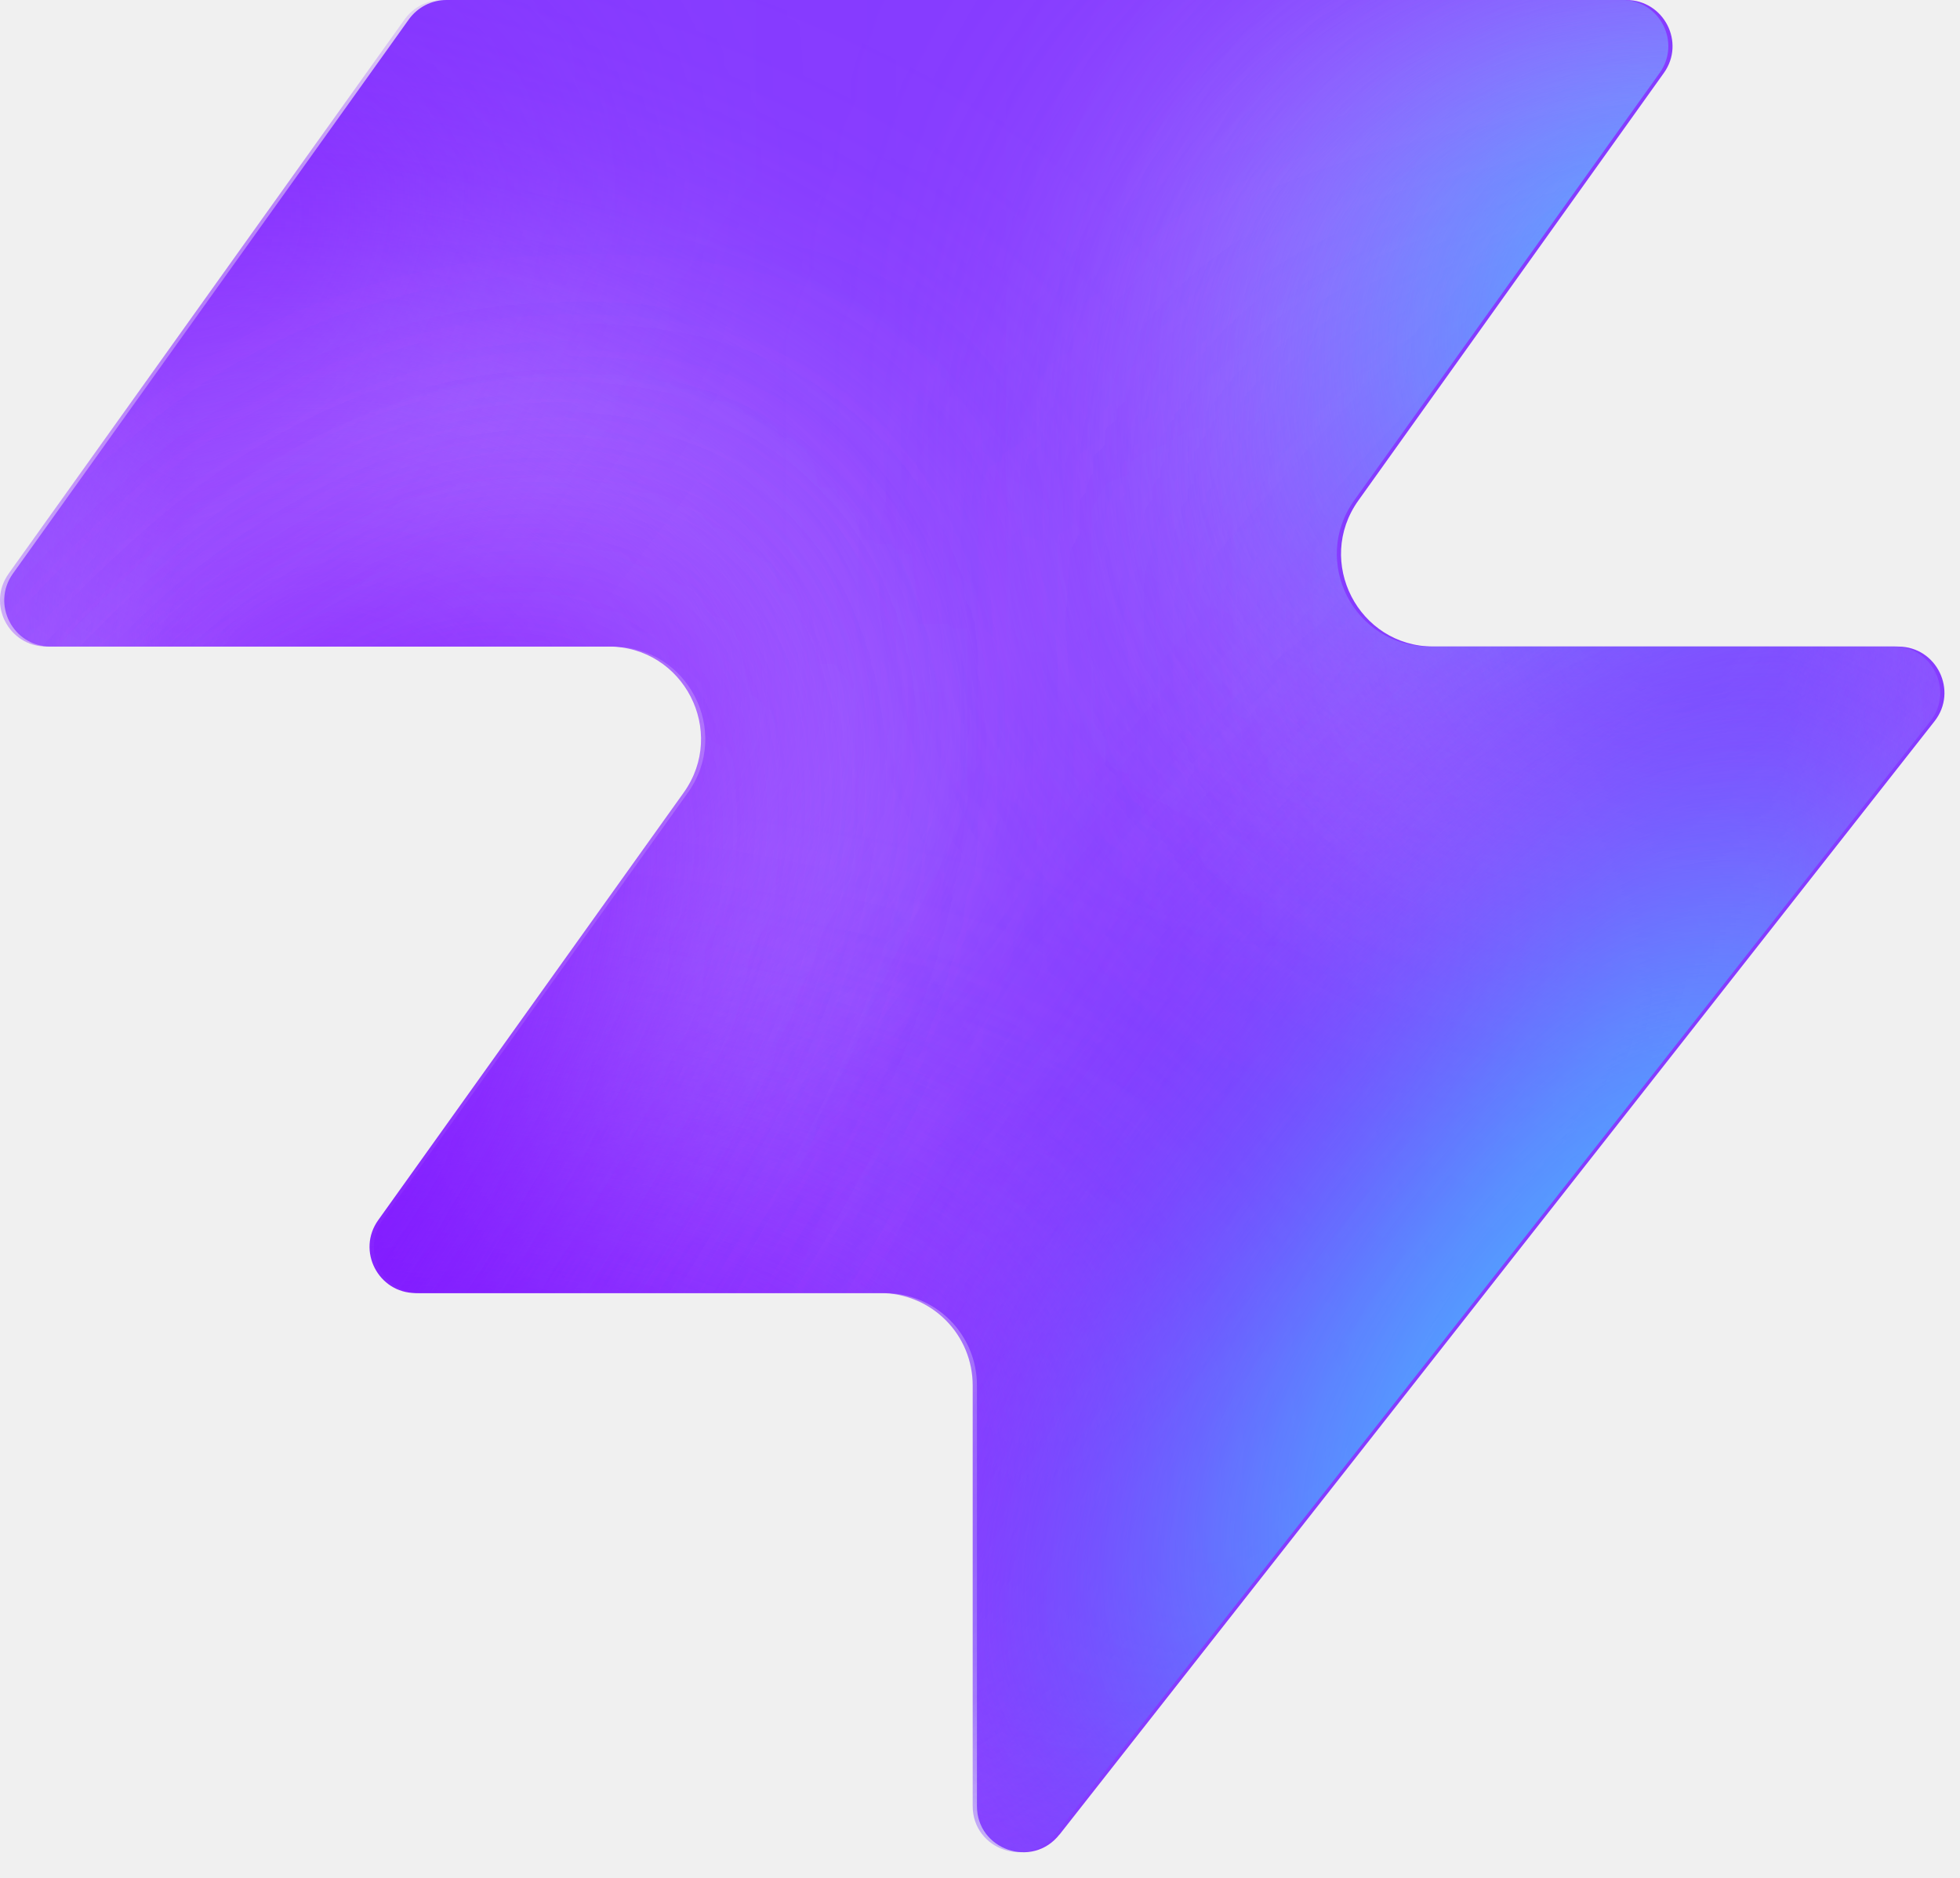
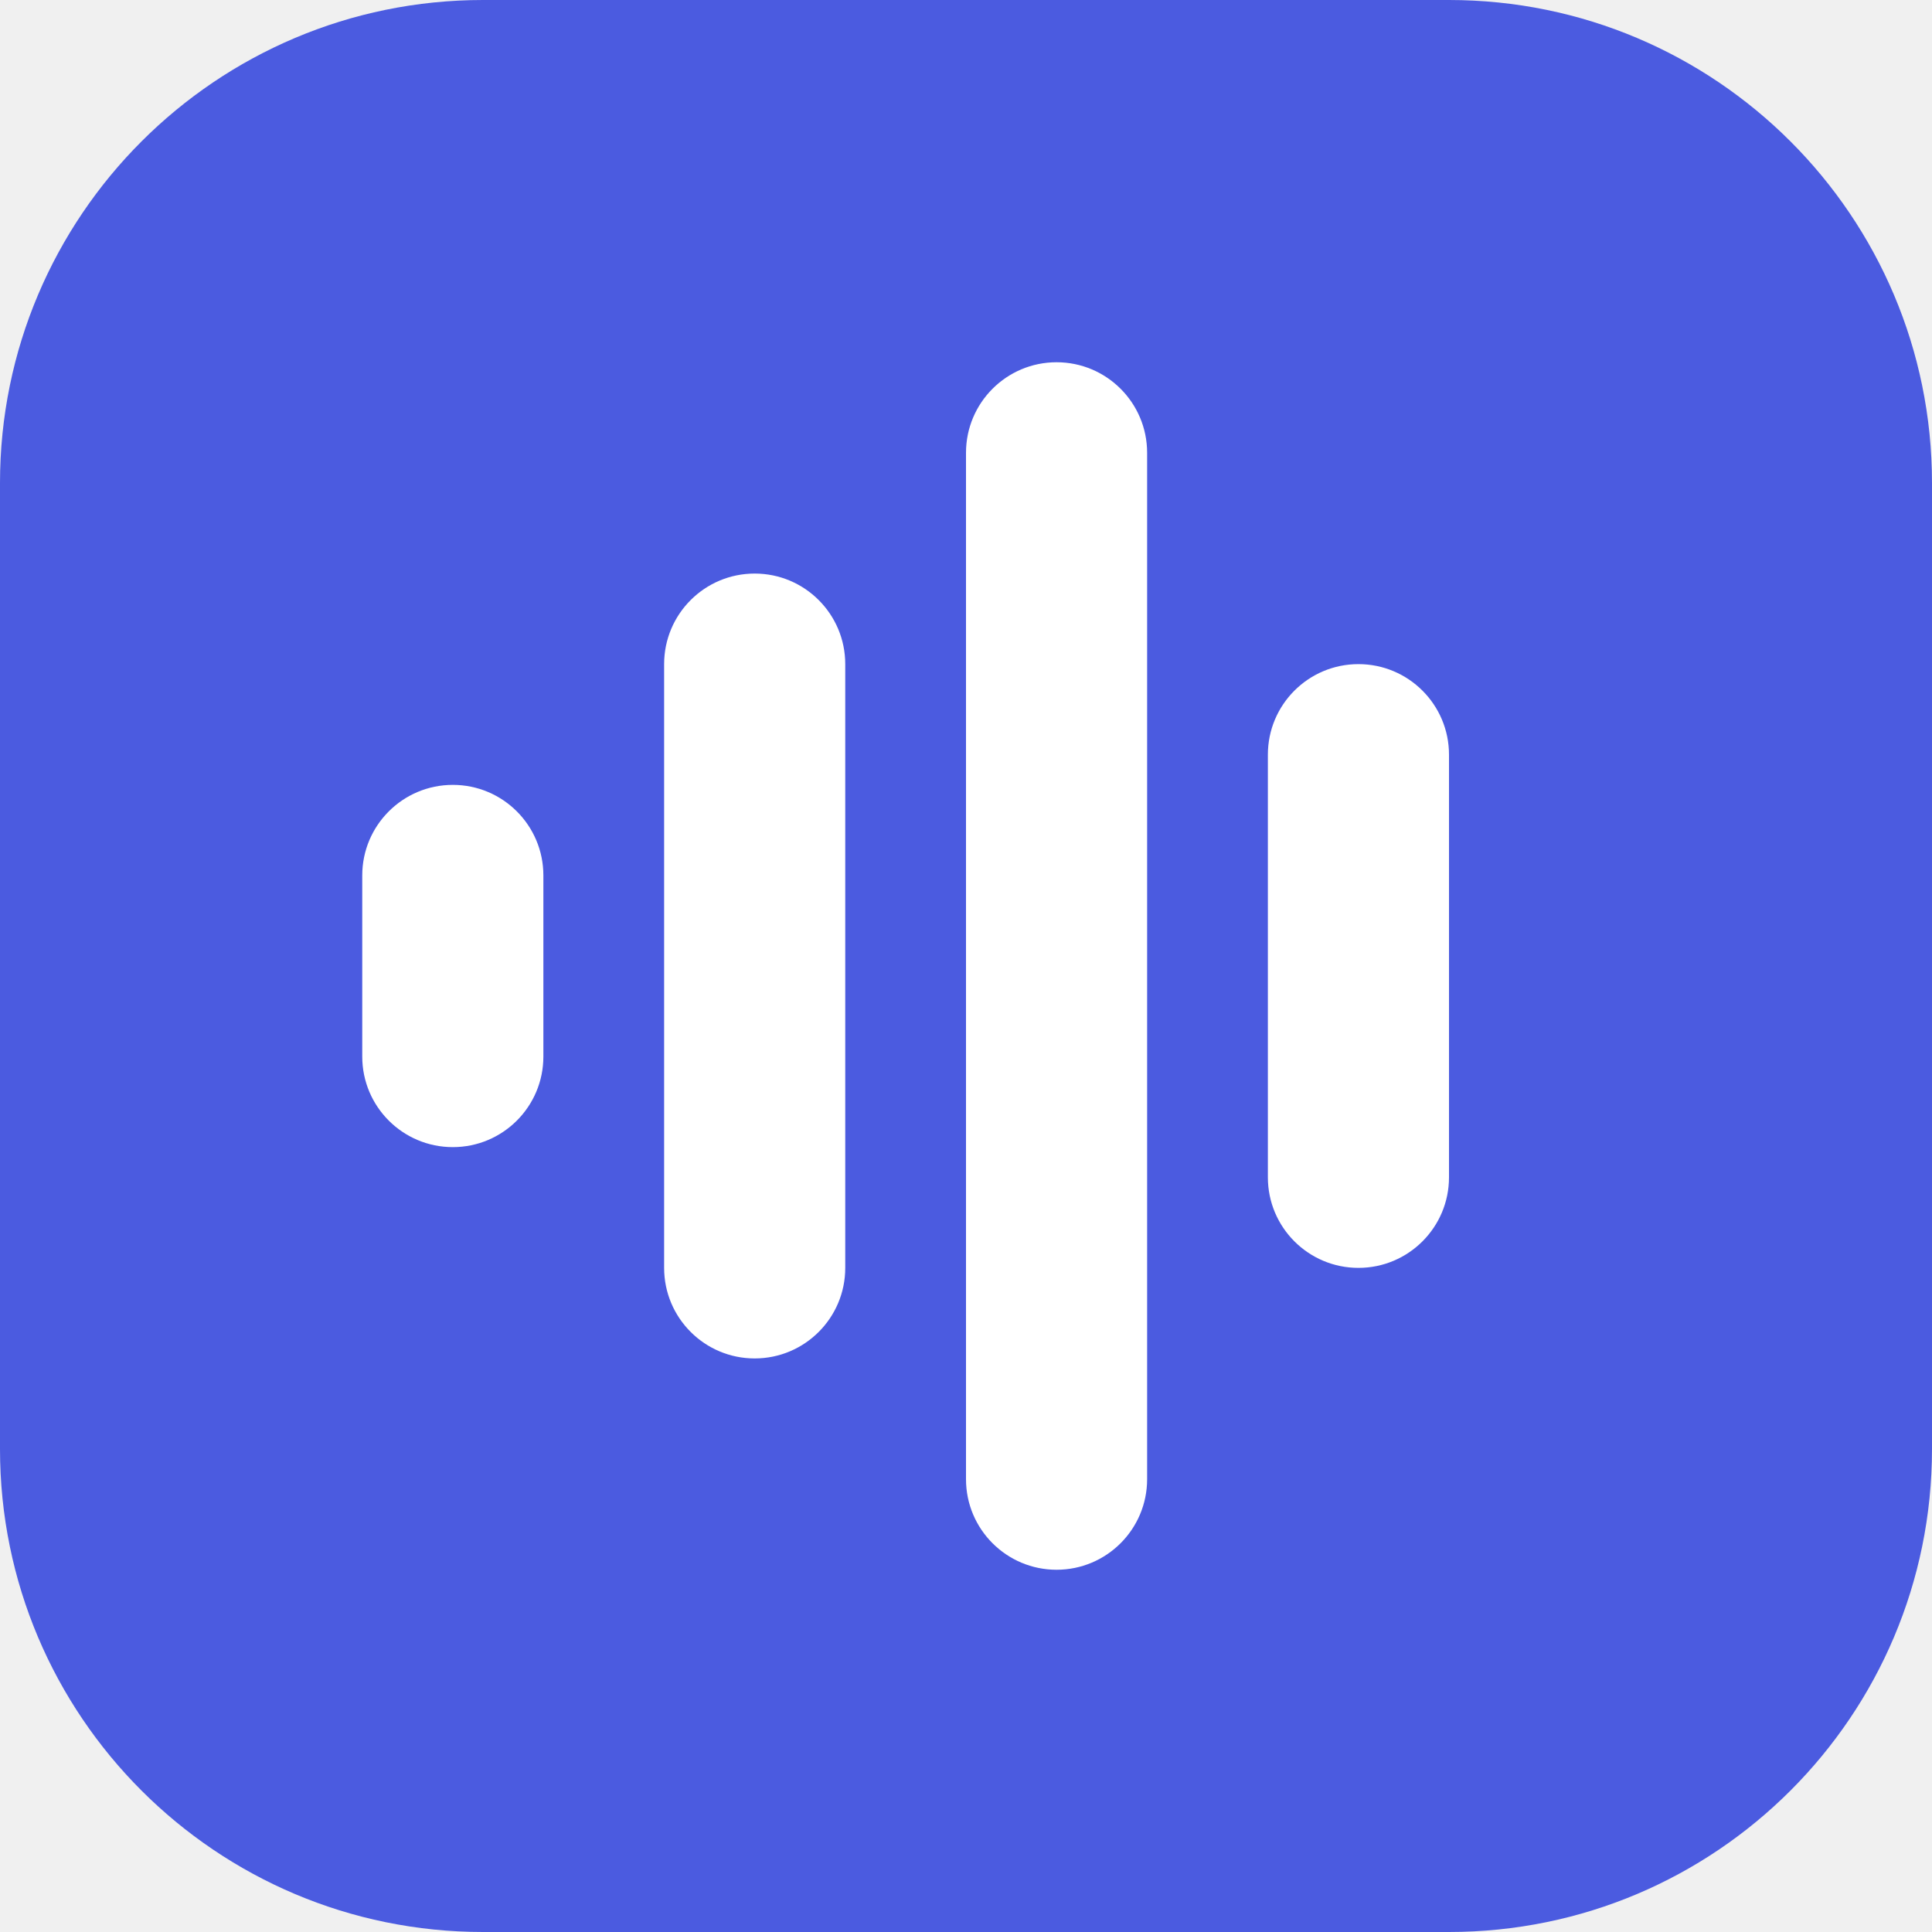
- <svg xmlns="http://www.w3.org/2000/svg" width="48" height="46" fill="none" viewBox="0 0 48 46">
-   <path fill="#863bff" d="M25.946 44.938c-.664.845-2.021.375-2.021-.698V33.937a2.26 2.26 0 0 0-2.262-2.262H10.287c-.92 0-1.456-1.04-.92-1.788l7.48-10.471c1.07-1.497 0-3.578-1.842-3.578H1.237c-.92 0-1.456-1.04-.92-1.788L10.013.474c.214-.297.556-.474.92-.474h28.894c.92 0 1.456 1.04.92 1.788l-7.48 10.471c-1.07 1.498 0 3.579 1.842 3.579h11.377c.943 0 1.473 1.088.89 1.83L25.947 44.94z" style="fill:#863bff;fill:color(display-p3 .525 .23 1);fill-opacity:1" />
-   <mask id="a" width="48" height="46" x="0" y="0" maskUnits="userSpaceOnUse" style="mask-type:alpha">
-     <path fill="#000" d="M25.842 44.938c-.664.844-2.021.375-2.021-.698V33.937a2.26 2.26 0 0 0-2.262-2.262H10.183c-.92 0-1.456-1.04-.92-1.788l7.48-10.471c1.07-1.498 0-3.579-1.842-3.579H1.133c-.92 0-1.456-1.04-.92-1.787L9.91.473c.214-.297.556-.474.92-.474h28.894c.92 0 1.456 1.04.92 1.788l-7.48 10.471c-1.07 1.498 0 3.578 1.842 3.578h11.377c.943 0 1.473 1.088.89 1.832L25.843 44.94z" style="fill:#000;fill-opacity:1" />
-   </mask>
-   <g mask="url(#a)">
-     <g filter="url(#b)">
-       <ellipse cx="5.508" cy="14.704" fill="#ede6ff" rx="5.508" ry="14.704" style="fill:#ede6ff;fill:color(display-p3 .927 .903 1);fill-opacity:1" transform="matrix(.00324 1 1 -.00324 -4.47 31.516)" />
-     </g>
-     <g filter="url(#c)">
-       <ellipse cx="10.399" cy="29.851" fill="#ede6ff" rx="10.399" ry="29.851" style="fill:#ede6ff;fill:color(display-p3 .927 .903 1);fill-opacity:1" transform="matrix(.00324 1 1 -.00324 -39.328 7.883)" />
-     </g>
-     <g filter="url(#d)">
-       <ellipse cx="5.508" cy="30.487" fill="#7e14ff" rx="5.508" ry="30.487" style="fill:#7e14ff;fill:color(display-p3 .492 .077 1);fill-opacity:1" transform="rotate(89.814 -25.913 -14.639)scale(1 -1)" />
-     </g>
-     <g filter="url(#e)">
-       <ellipse cx="5.508" cy="30.599" fill="#7e14ff" rx="5.508" ry="30.599" style="fill:#7e14ff;fill:color(display-p3 .492 .077 1);fill-opacity:1" transform="rotate(89.814 -32.644 -3.334)scale(1 -1)" />
-     </g>
-     <g filter="url(#f)">
-       <ellipse cx="5.508" cy="30.599" fill="#7e14ff" rx="5.508" ry="30.599" style="fill:#7e14ff;fill:color(display-p3 .492 .077 1);fill-opacity:1" transform="matrix(.00324 1 1 -.00324 -34.34 30.47)" />
-     </g>
-     <g filter="url(#g)">
-       <ellipse cx="14.072" cy="22.078" fill="#ede6ff" rx="14.072" ry="22.078" style="fill:#ede6ff;fill:color(display-p3 .927 .903 1);fill-opacity:1" transform="rotate(93.35 24.506 48.493)scale(-1 1)" />
-     </g>
-     <g filter="url(#h)">
-       <ellipse cx="3.47" cy="21.501" fill="#7e14ff" rx="3.47" ry="21.501" style="fill:#7e14ff;fill:color(display-p3 .492 .077 1);fill-opacity:1" transform="rotate(89.009 28.708 47.59)scale(-1 1)" />
-     </g>
-     <g filter="url(#i)">
-       <ellipse cx="3.47" cy="21.501" fill="#7e14ff" rx="3.47" ry="21.501" style="fill:#7e14ff;fill:color(display-p3 .492 .077 1);fill-opacity:1" transform="rotate(89.009 28.708 47.59)scale(-1 1)" />
-     </g>
-     <g filter="url(#j)">
-       <ellipse cx=".387" cy="8.972" fill="#7e14ff" rx="4.407" ry="29.108" style="fill:#7e14ff;fill:color(display-p3 .492 .077 1);fill-opacity:1" transform="rotate(39.51 .387 8.972)" />
-     </g>
-     <g filter="url(#k)">
-       <ellipse cx="47.523" cy="-6.092" fill="#7e14ff" rx="4.407" ry="29.108" style="fill:#7e14ff;fill:color(display-p3 .492 .077 1);fill-opacity:1" transform="rotate(37.892 47.523 -6.092)" />
-     </g>
-     <g filter="url(#l)">
-       <ellipse cx="41.412" cy="6.333" fill="#47bfff" rx="5.971" ry="9.665" style="fill:#47bfff;fill:color(display-p3 .28 .748 1);fill-opacity:1" transform="rotate(37.892 41.412 6.333)" />
-     </g>
-     <g filter="url(#m)">
-       <ellipse cx="-1.879" cy="38.332" fill="#7e14ff" rx="4.407" ry="29.108" style="fill:#7e14ff;fill:color(display-p3 .492 .077 1);fill-opacity:1" transform="rotate(37.892 -1.88 38.332)" />
-     </g>
-     <g filter="url(#n)">
-       <ellipse cx="-1.879" cy="38.332" fill="#7e14ff" rx="4.407" ry="29.108" style="fill:#7e14ff;fill:color(display-p3 .492 .077 1);fill-opacity:1" transform="rotate(37.892 -1.88 38.332)" />
-     </g>
-     <g filter="url(#o)">
-       <ellipse cx="35.651" cy="29.907" fill="#7e14ff" rx="4.407" ry="29.108" style="fill:#7e14ff;fill:color(display-p3 .492 .077 1);fill-opacity:1" transform="rotate(37.892 35.651 29.907)" />
-     </g>
-     <g filter="url(#p)">
-       <ellipse cx="38.418" cy="32.4" fill="#47bfff" rx="5.971" ry="15.297" style="fill:#47bfff;fill:color(display-p3 .28 .748 1);fill-opacity:1" transform="rotate(37.892 38.418 32.4)" />
-     </g>
+ <svg xmlns="http://www.w3.org/2000/svg" viewBox="0 0 32 32">
+   <rect width="32" height="32" rx="8" fill="#4b5be0" />
+   <g fill="#ffffff">
+     <rect x="6" y="13" width="3" height="6" rx="1.5" />
+     <rect x="11" y="9.5" width="3" height="13" rx="1.5" />
+     <rect x="16" y="6" width="3" height="20" rx="1.5" />
+     <rect x="21" y="11" width="3" height="10" rx="1.5" />
  </g>
-   <defs>
-     <filter id="b" width="60.045" height="41.654" x="-19.77" y="16.149" color-interpolation-filters="sRGB" filterUnits="userSpaceOnUse">
-       <feFlood flood-opacity="0" result="BackgroundImageFix" />
-       <feBlend in="SourceGraphic" in2="BackgroundImageFix" result="shape" />
-       <feGaussianBlur result="effect1_foregroundBlur_2002_17158" stdDeviation="7.659" />
-     </filter>
-     <filter id="c" width="90.34" height="51.437" x="-54.613" y="-7.533" color-interpolation-filters="sRGB" filterUnits="userSpaceOnUse">
-       <feFlood flood-opacity="0" result="BackgroundImageFix" />
-       <feBlend in="SourceGraphic" in2="BackgroundImageFix" result="shape" />
-       <feGaussianBlur result="effect1_foregroundBlur_2002_17158" stdDeviation="7.659" />
-     </filter>
-     <filter id="d" width="79.355" height="29.4" x="-49.64" y="2.03" color-interpolation-filters="sRGB" filterUnits="userSpaceOnUse">
-       <feFlood flood-opacity="0" result="BackgroundImageFix" />
-       <feBlend in="SourceGraphic" in2="BackgroundImageFix" result="shape" />
-       <feGaussianBlur result="effect1_foregroundBlur_2002_17158" stdDeviation="4.596" />
-     </filter>
-     <filter id="e" width="79.579" height="29.4" x="-45.045" y="20.029" color-interpolation-filters="sRGB" filterUnits="userSpaceOnUse">
-       <feFlood flood-opacity="0" result="BackgroundImageFix" />
-       <feBlend in="SourceGraphic" in2="BackgroundImageFix" result="shape" />
-       <feGaussianBlur result="effect1_foregroundBlur_2002_17158" stdDeviation="4.596" />
-     </filter>
-     <filter id="f" width="79.579" height="29.4" x="-43.513" y="21.178" color-interpolation-filters="sRGB" filterUnits="userSpaceOnUse">
-       <feFlood flood-opacity="0" result="BackgroundImageFix" />
-       <feBlend in="SourceGraphic" in2="BackgroundImageFix" result="shape" />
-       <feGaussianBlur result="effect1_foregroundBlur_2002_17158" stdDeviation="4.596" />
-     </filter>
-     <filter id="g" width="74.749" height="58.852" x="15.756" y="-17.901" color-interpolation-filters="sRGB" filterUnits="userSpaceOnUse">
-       <feFlood flood-opacity="0" result="BackgroundImageFix" />
-       <feBlend in="SourceGraphic" in2="BackgroundImageFix" result="shape" />
-       <feGaussianBlur result="effect1_foregroundBlur_2002_17158" stdDeviation="7.659" />
-     </filter>
-     <filter id="h" width="61.377" height="25.362" x="23.548" y="2.284" color-interpolation-filters="sRGB" filterUnits="userSpaceOnUse">
-       <feFlood flood-opacity="0" result="BackgroundImageFix" />
-       <feBlend in="SourceGraphic" in2="BackgroundImageFix" result="shape" />
-       <feGaussianBlur result="effect1_foregroundBlur_2002_17158" stdDeviation="4.596" />
-     </filter>
-     <filter id="i" width="61.377" height="25.362" x="23.548" y="2.284" color-interpolation-filters="sRGB" filterUnits="userSpaceOnUse">
-       <feFlood flood-opacity="0" result="BackgroundImageFix" />
-       <feBlend in="SourceGraphic" in2="BackgroundImageFix" result="shape" />
-       <feGaussianBlur result="effect1_foregroundBlur_2002_17158" stdDeviation="4.596" />
-     </filter>
-     <filter id="j" width="56.045" height="63.649" x="-27.636" y="-22.853" color-interpolation-filters="sRGB" filterUnits="userSpaceOnUse">
-       <feFlood flood-opacity="0" result="BackgroundImageFix" />
-       <feBlend in="SourceGraphic" in2="BackgroundImageFix" result="shape" />
-       <feGaussianBlur result="effect1_foregroundBlur_2002_17158" stdDeviation="4.596" />
-     </filter>
-     <filter id="k" width="54.814" height="64.646" x="20.116" y="-38.415" color-interpolation-filters="sRGB" filterUnits="userSpaceOnUse">
-       <feFlood flood-opacity="0" result="BackgroundImageFix" />
-       <feBlend in="SourceGraphic" in2="BackgroundImageFix" result="shape" />
-       <feGaussianBlur result="effect1_foregroundBlur_2002_17158" stdDeviation="4.596" />
-     </filter>
-     <filter id="l" width="33.541" height="35.313" x="24.641" y="-11.323" color-interpolation-filters="sRGB" filterUnits="userSpaceOnUse">
-       <feFlood flood-opacity="0" result="BackgroundImageFix" />
-       <feBlend in="SourceGraphic" in2="BackgroundImageFix" result="shape" />
-       <feGaussianBlur result="effect1_foregroundBlur_2002_17158" stdDeviation="4.596" />
-     </filter>
-     <filter id="m" width="54.814" height="64.646" x="-29.286" y="6.009" color-interpolation-filters="sRGB" filterUnits="userSpaceOnUse">
-       <feFlood flood-opacity="0" result="BackgroundImageFix" />
-       <feBlend in="SourceGraphic" in2="BackgroundImageFix" result="shape" />
-       <feGaussianBlur result="effect1_foregroundBlur_2002_17158" stdDeviation="4.596" />
-     </filter>
-     <filter id="n" width="54.814" height="64.646" x="-29.286" y="6.009" color-interpolation-filters="sRGB" filterUnits="userSpaceOnUse">
-       <feFlood flood-opacity="0" result="BackgroundImageFix" />
-       <feBlend in="SourceGraphic" in2="BackgroundImageFix" result="shape" />
-       <feGaussianBlur result="effect1_foregroundBlur_2002_17158" stdDeviation="4.596" />
-     </filter>
-     <filter id="o" width="54.814" height="64.646" x="8.244" y="-2.416" color-interpolation-filters="sRGB" filterUnits="userSpaceOnUse">
-       <feFlood flood-opacity="0" result="BackgroundImageFix" />
-       <feBlend in="SourceGraphic" in2="BackgroundImageFix" result="shape" />
-       <feGaussianBlur result="effect1_foregroundBlur_2002_17158" stdDeviation="4.596" />
-     </filter>
-     <filter id="p" width="39.409" height="43.623" x="18.713" y="10.588" color-interpolation-filters="sRGB" filterUnits="userSpaceOnUse">
-       <feFlood flood-opacity="0" result="BackgroundImageFix" />
-       <feBlend in="SourceGraphic" in2="BackgroundImageFix" result="shape" />
-       <feGaussianBlur result="effect1_foregroundBlur_2002_17158" stdDeviation="4.596" />
-     </filter>
-   </defs>
</svg>
